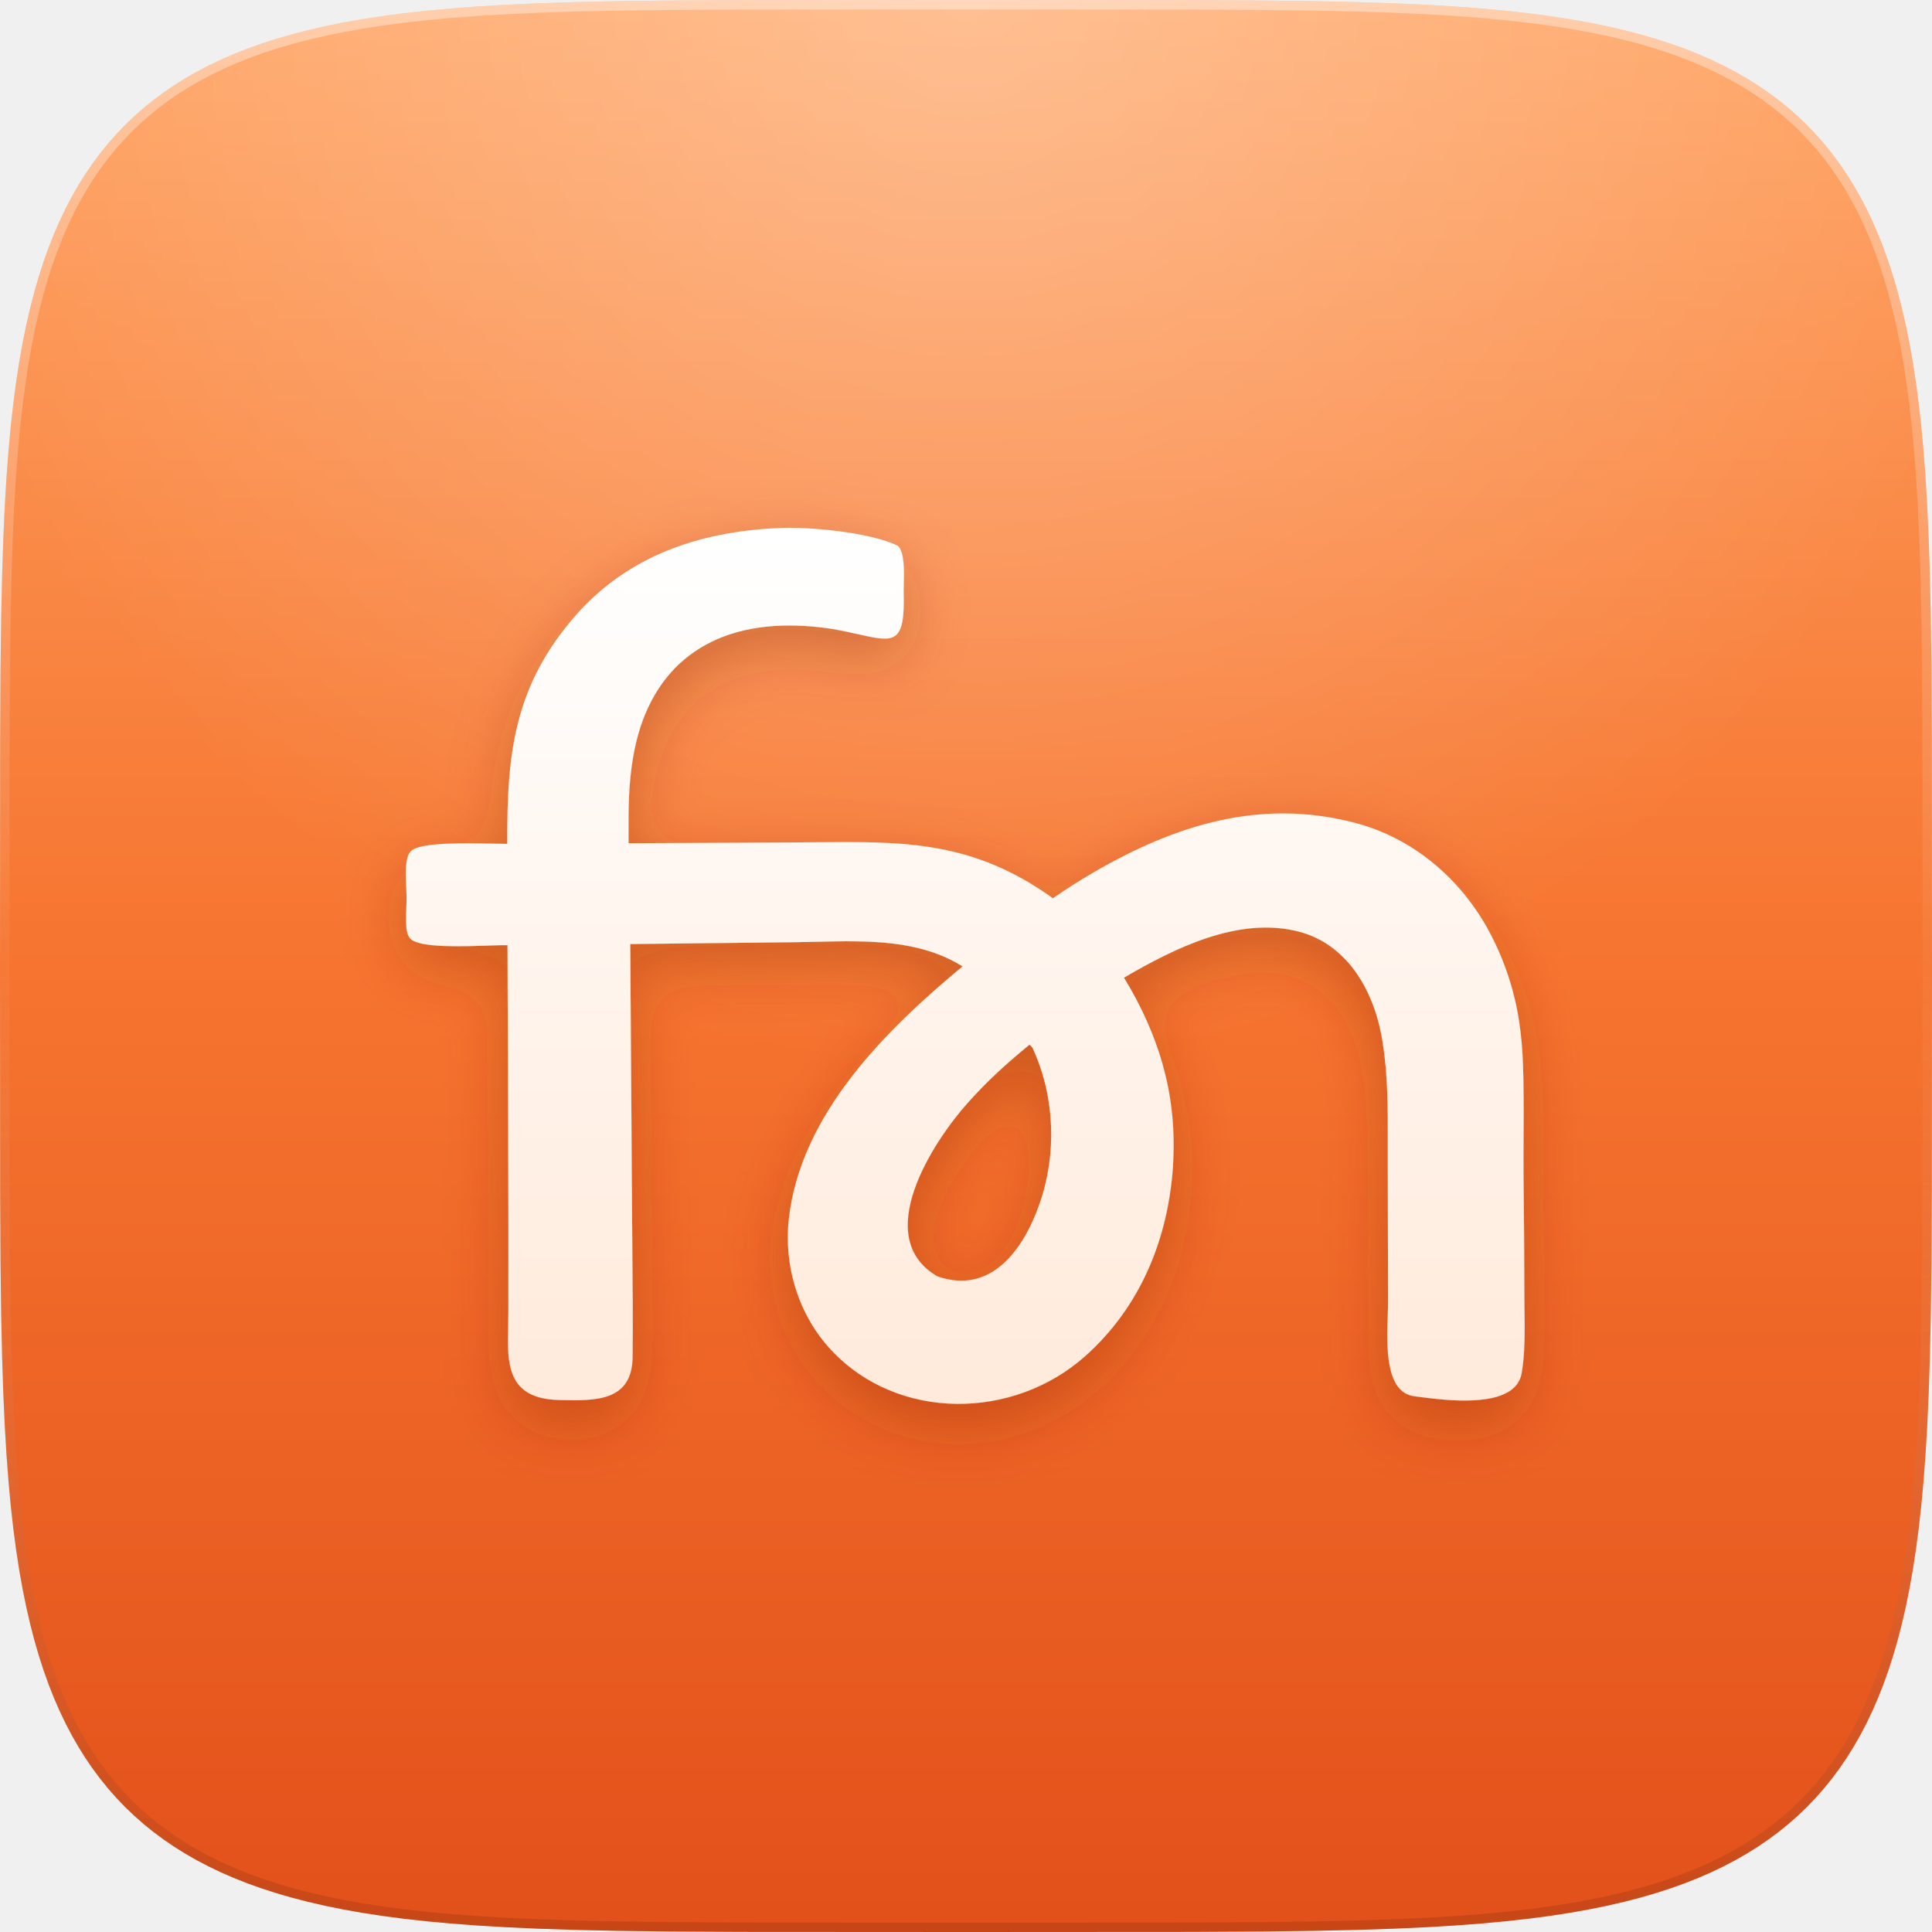
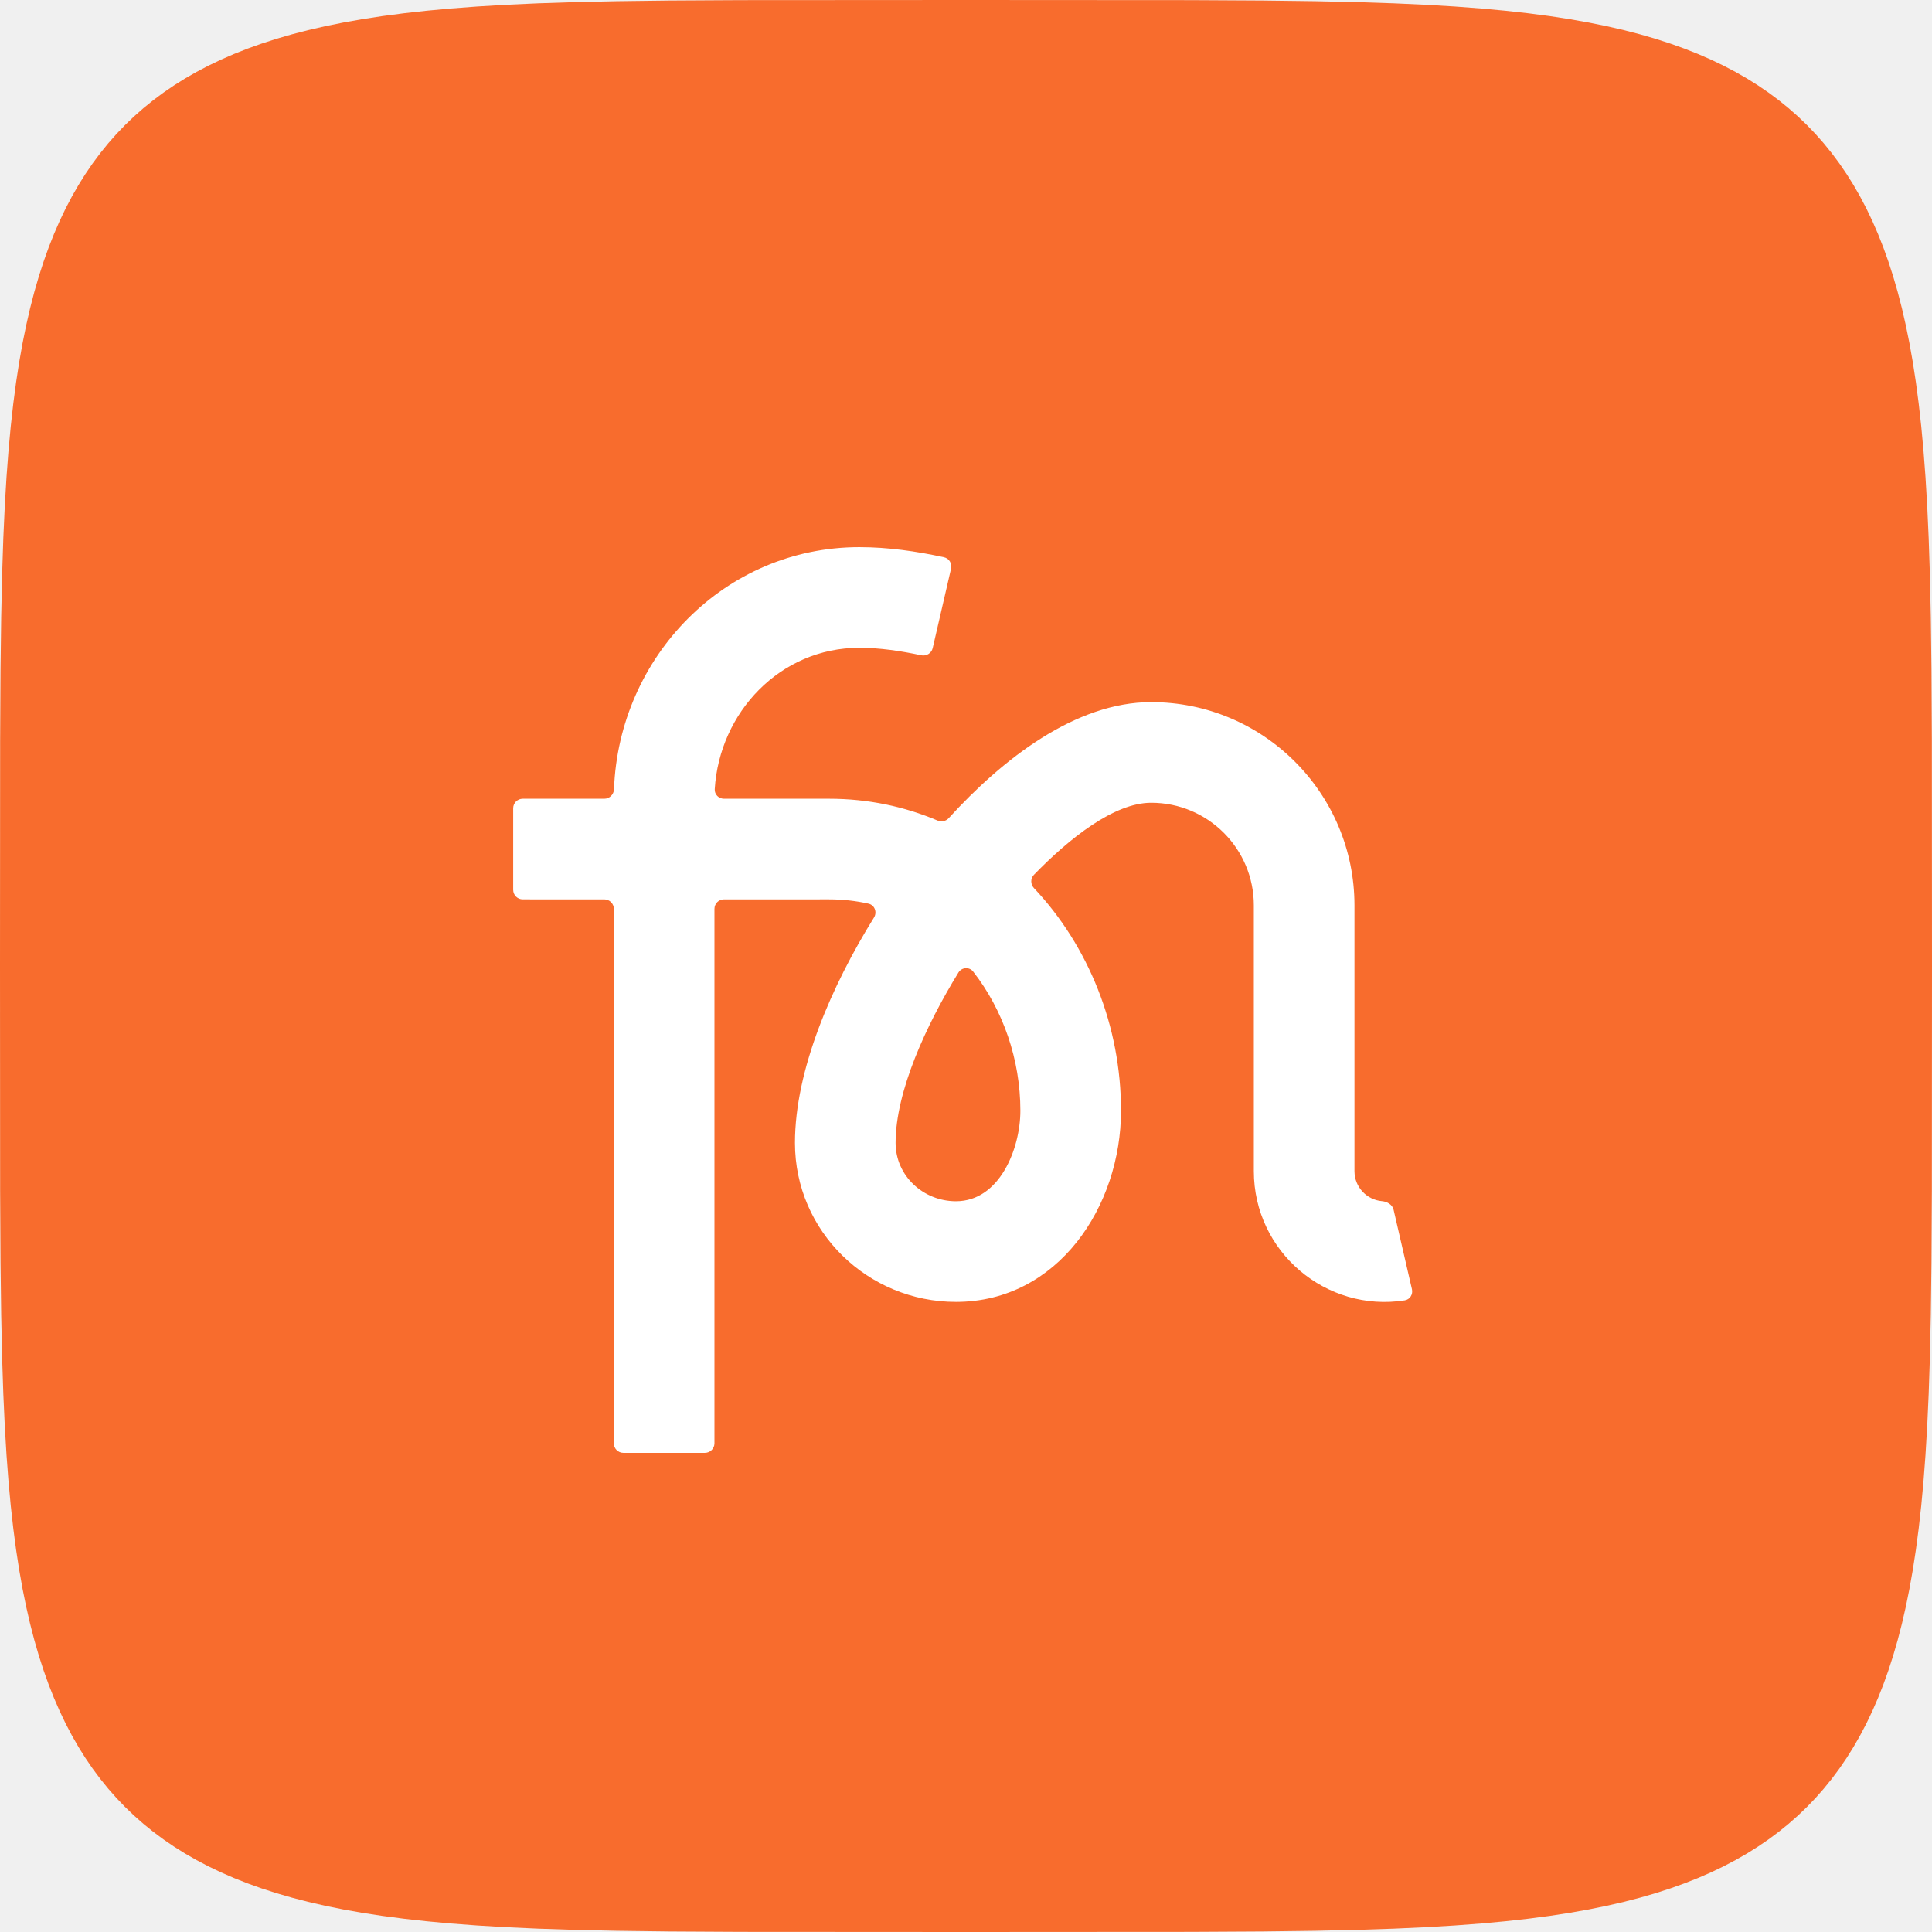
<svg xmlns="http://www.w3.org/2000/svg" viewBox="0 0 1024 1024">
-   <defs>
-     <linearGradient id="bg" x1="0" y1="0" x2="0" y2="1">
-       <stop offset="0" stop-color="#ffa565" />
-       <stop offset="0.5" stop-color="#f6742f" />
-       <stop offset="1" stop-color="#e2501a" />
-     </linearGradient>
-     <radialGradient id="glow" cx="0.5" cy="0" r="0.85">
-       <stop offset="0" stop-color="#fff" stop-opacity="0.3" />
-       <stop offset="0.65" stop-color="#fff" stop-opacity="0" />
-     </radialGradient>
-     <linearGradient id="ink" x1="0" y1="0" x2="0" y2="1">
-       <stop offset="0" stop-color="#ffffff" />
-       <stop offset="1" stop-color="#ffeadb" />
-     </linearGradient>
-     <linearGradient id="rim" x1="0" y1="0" x2="0" y2="1">
-       <stop offset="0" stop-color="#fff" stop-opacity="0.38" />
-       <stop offset="0.5" stop-color="#fff" stop-opacity="0.04" />
-       <stop offset="1" stop-color="#5a1800" stop-opacity="0.2" />
-     </linearGradient>
-     <clipPath id="tile">
-       <path d="M1024 512L1023.93 631.244L1023.719 669.322L1023.368 696.981L1022.876 719.474L1022.243 738.751L1021.469 755.783L1020.553 771.133L1019.495 785.163L1018.294 798.117L1016.949 810.173L1015.46 821.462L1013.825 832.083L1012.044 842.117L1010.116 851.627L1008.039 860.663L1005.812 869.269L1003.434 877.48L1000.903 885.326L998.216 892.833L995.373 900.023L992.37 906.915L989.207 913.526L985.879 919.869L982.385 925.959L978.72 931.806L974.883 937.421L970.868 942.812L966.673 947.988L962.293 952.956L957.722 957.722L952.956 962.293L947.988 966.673L942.812 970.868L937.421 974.883L931.806 978.72L925.959 982.385L919.869 985.879L913.526 989.207L906.915 992.37L900.023 995.373L892.833 998.216L885.326 1000.903L877.48 1003.434L869.269 1005.812L860.663 1008.039L851.627 1010.116L842.117 1012.044L832.083 1013.825L821.462 1015.46L810.173 1016.949L798.117 1018.294L785.163 1019.495L771.133 1020.553L755.783 1021.469L738.751 1022.243L719.474 1022.876L696.981 1023.368L669.322 1023.719L631.244 1023.93L512 1024L392.756 1023.93L354.678 1023.719L327.019 1023.368L304.526 1022.876L285.249 1022.243L268.217 1021.469L252.867 1020.553L238.837 1019.495L225.883 1018.294L213.827 1016.949L202.538 1015.46L191.917 1013.825L181.883 1012.044L172.373 1010.116L163.337 1008.039L154.731 1005.812L146.52 1003.434L138.674 1000.903L131.167 998.216L123.977 995.373L117.085 992.37L110.474 989.207L104.131 985.879L98.041 982.385L92.194 978.72L86.579 974.883L81.188 970.868L76.012 966.673L71.044 962.293L66.278 957.722L61.707 952.956L57.327 947.988L53.132 942.812L49.117 937.421L45.28 931.806L41.615 925.959L38.121 919.869L34.793 913.526L31.63 906.915L28.627 900.023L25.784 892.833L23.097 885.326L20.566 877.48L18.188 869.269L15.961 860.663L13.884 851.627L11.956 842.117L10.175 832.083L8.54 821.462L7.051 810.173L5.706 798.117L4.505 785.163L3.447 771.133L2.531 755.783L1.757 738.751L1.124 719.474L0.632 696.981L0.281 669.322L0.07 631.244L0 512L0.07 392.756L0.281 354.678L0.632 327.019L1.124 304.526L1.757 285.249L2.531 268.217L3.447 252.867L4.505 238.837L5.706 225.883L7.051 213.827L8.54 202.538L10.175 191.917L11.956 181.883L13.884 172.373L15.961 163.337L18.188 154.731L20.566 146.52L23.097 138.674L25.784 131.167L28.627 123.977L31.63 117.085L34.793 110.474L38.121 104.131L41.615 98.041L45.28 92.194L49.117 86.579L53.132 81.188L57.327 76.012L61.707 71.044L66.278 66.278L71.044 61.707L76.012 57.327L81.188 53.132L86.579 49.117L92.194 45.28L98.041 41.615L104.131 38.121L110.474 34.793L117.085 31.63L123.977 28.627L131.167 25.784L138.674 23.097L146.52 20.566L154.731 18.188L163.337 15.961L172.373 13.884L181.883 11.956L191.917 10.175L202.538 8.54L213.827 7.051L225.883 5.706L238.837 4.505L252.867 3.447L268.217 2.531L285.249 1.757L304.526 1.124L327.019 0.632L354.678 0.281L392.756 0.07L512 0L631.244 0.07L669.322 0.281L696.981 0.632L719.474 1.124L738.751 1.757L755.783 2.531L771.133 3.447L785.163 4.505L798.117 5.706L810.173 7.051L821.462 8.54L832.083 10.175L842.117 11.956L851.627 13.884L860.663 15.961L869.269 18.188L877.48 20.566L885.326 23.097L892.833 25.784L900.023 28.627L906.915 31.63L913.526 34.793L919.869 38.121L925.959 41.615L931.806 45.28L937.421 49.117L942.812 53.132L947.988 57.327L952.956 61.707L957.722 66.278L962.293 71.044L966.673 76.012L970.868 81.188L974.883 86.579L978.72 92.194L982.385 98.041L985.879 104.131L989.207 110.474L992.37 117.085L995.373 123.977L998.216 131.167L1000.903 138.674L1003.434 146.52L1005.812 154.731L1008.039 163.337L1010.116 172.373L1012.044 181.883L1013.825 191.917L1015.46 202.538L1016.949 213.827L1018.294 225.883L1019.495 238.837L1020.553 252.867L1021.469 268.217L1022.243 285.249L1022.876 304.526L1023.368 327.019L1023.719 354.678L1023.93 392.756Z" />
-     </clipPath>
-     <filter id="drop" x="-20%" y="-20%" width="140%" height="150%">
-       <feDropShadow dx="0" dy="10" stdDeviation="14" flood-color="#000" flood-opacity="0.3" />
-     </filter>
-     <filter id="lift" x="-30%" y="-30%" width="160%" height="170%">
-       <feDropShadow dx="0" dy="12" stdDeviation="16" flood-color="#8a2a00" flood-opacity="0.34" />
-     </filter>
-   </defs>
  <g>
-     <path d="M1024 512L1023.93 631.244L1023.719 669.322L1023.368 696.981L1022.876 719.474L1022.243 738.751L1021.469 755.783L1020.553 771.133L1019.495 785.163L1018.294 798.117L1016.949 810.173L1015.46 821.462L1013.825 832.083L1012.044 842.117L1010.116 851.627L1008.039 860.663L1005.812 869.269L1003.434 877.48L1000.903 885.326L998.216 892.833L995.373 900.023L992.37 906.915L989.207 913.526L985.879 919.869L982.385 925.959L978.72 931.806L974.883 937.421L970.868 942.812L966.673 947.988L962.293 952.956L957.722 957.722L952.956 962.293L947.988 966.673L942.812 970.868L937.421 974.883L931.806 978.72L925.959 982.385L919.869 985.879L913.526 989.207L906.915 992.37L900.023 995.373L892.833 998.216L885.326 1000.903L877.48 1003.434L869.269 1005.812L860.663 1008.039L851.627 1010.116L842.117 1012.044L832.083 1013.825L821.462 1015.46L810.173 1016.949L798.117 1018.294L785.163 1019.495L771.133 1020.553L755.783 1021.469L738.751 1022.243L719.474 1022.876L696.981 1023.368L669.322 1023.719L631.244 1023.93L512 1024L392.756 1023.93L354.678 1023.719L327.019 1023.368L304.526 1022.876L285.249 1022.243L268.217 1021.469L252.867 1020.553L238.837 1019.495L225.883 1018.294L213.827 1016.949L202.538 1015.46L191.917 1013.825L181.883 1012.044L172.373 1010.116L163.337 1008.039L154.731 1005.812L146.52 1003.434L138.674 1000.903L131.167 998.216L123.977 995.373L117.085 992.37L110.474 989.207L104.131 985.879L98.041 982.385L92.194 978.72L86.579 974.883L81.188 970.868L76.012 966.673L71.044 962.293L66.278 957.722L61.707 952.956L57.327 947.988L53.132 942.812L49.117 937.421L45.28 931.806L41.615 925.959L38.121 919.869L34.793 913.526L31.63 906.915L28.627 900.023L25.784 892.833L23.097 885.326L20.566 877.48L18.188 869.269L15.961 860.663L13.884 851.627L11.956 842.117L10.175 832.083L8.54 821.462L7.051 810.173L5.706 798.117L4.505 785.163L3.447 771.133L2.531 755.783L1.757 738.751L1.124 719.474L0.632 696.981L0.281 669.322L0.07 631.244L0 512L0.07 392.756L0.281 354.678L0.632 327.019L1.124 304.526L1.757 285.249L2.531 268.217L3.447 252.867L4.505 238.837L5.706 225.883L7.051 213.827L8.54 202.538L10.175 191.917L11.956 181.883L13.884 172.373L15.961 163.337L18.188 154.731L20.566 146.52L23.097 138.674L25.784 131.167L28.627 123.977L31.63 117.085L34.793 110.474L38.121 104.131L41.615 98.041L45.28 92.194L49.117 86.579L53.132 81.188L57.327 76.012L61.707 71.044L66.278 66.278L71.044 61.707L76.012 57.327L81.188 53.132L86.579 49.117L92.194 45.28L98.041 41.615L104.131 38.121L110.474 34.793L117.085 31.63L123.977 28.627L131.167 25.784L138.674 23.097L146.52 20.566L154.731 18.188L163.337 15.961L172.373 13.884L181.883 11.956L191.917 10.175L202.538 8.54L213.827 7.051L225.883 5.706L238.837 4.505L252.867 3.447L268.217 2.531L285.249 1.757L304.526 1.124L327.019 0.632L354.678 0.281L392.756 0.07L512 0L631.244 0.07L669.322 0.281L696.981 0.632L719.474 1.124L738.751 1.757L755.783 2.531L771.133 3.447L785.163 4.505L798.117 5.706L810.173 7.051L821.462 8.54L832.083 10.175L842.117 11.956L851.627 13.884L860.663 15.961L869.269 18.188L877.48 20.566L885.326 23.097L892.833 25.784L900.023 28.627L906.915 31.63L913.526 34.793L919.869 38.121L925.959 41.615L931.806 45.28L937.421 49.117L942.812 53.132L947.988 57.327L952.956 61.707L957.722 66.278L962.293 71.044L966.673 76.012L970.868 81.188L974.883 86.579L978.72 92.194L982.385 98.041L985.879 104.131L989.207 110.474L992.37 117.085L995.373 123.977L998.216 131.167L1000.903 138.674L1003.434 146.52L1005.812 154.731L1008.039 163.337L1010.116 172.373L1012.044 181.883L1013.825 191.917L1015.46 202.538L1016.949 213.827L1018.294 225.883L1019.495 238.837L1020.553 252.867L1021.469 268.217L1022.243 285.249L1022.876 304.526L1023.368 327.019L1023.719 354.678L1023.93 392.756Z" fill="url(#bg)" />
-     <path d="M1024 512L1023.93 631.244L1023.719 669.322L1023.368 696.981L1022.876 719.474L1022.243 738.751L1021.469 755.783L1020.553 771.133L1019.495 785.163L1018.294 798.117L1016.949 810.173L1015.46 821.462L1013.825 832.083L1012.044 842.117L1010.116 851.627L1008.039 860.663L1005.812 869.269L1003.434 877.48L1000.903 885.326L998.216 892.833L995.373 900.023L992.37 906.915L989.207 913.526L985.879 919.869L982.385 925.959L978.72 931.806L974.883 937.421L970.868 942.812L966.673 947.988L962.293 952.956L957.722 957.722L952.956 962.293L947.988 966.673L942.812 970.868L937.421 974.883L931.806 978.72L925.959 982.385L919.869 985.879L913.526 989.207L906.915 992.37L900.023 995.373L892.833 998.216L885.326 1000.903L877.48 1003.434L869.269 1005.812L860.663 1008.039L851.627 1010.116L842.117 1012.044L832.083 1013.825L821.462 1015.46L810.173 1016.949L798.117 1018.294L785.163 1019.495L771.133 1020.553L755.783 1021.469L738.751 1022.243L719.474 1022.876L696.981 1023.368L669.322 1023.719L631.244 1023.93L512 1024L392.756 1023.93L354.678 1023.719L327.019 1023.368L304.526 1022.876L285.249 1022.243L268.217 1021.469L252.867 1020.553L238.837 1019.495L225.883 1018.294L213.827 1016.949L202.538 1015.46L191.917 1013.825L181.883 1012.044L172.373 1010.116L163.337 1008.039L154.731 1005.812L146.52 1003.434L138.674 1000.903L131.167 998.216L123.977 995.373L117.085 992.37L110.474 989.207L104.131 985.879L98.041 982.385L92.194 978.72L86.579 974.883L81.188 970.868L76.012 966.673L71.044 962.293L66.278 957.722L61.707 952.956L57.327 947.988L53.132 942.812L49.117 937.421L45.28 931.806L41.615 925.959L38.121 919.869L34.793 913.526L31.63 906.915L28.627 900.023L25.784 892.833L23.097 885.326L20.566 877.48L18.188 869.269L15.961 860.663L13.884 851.627L11.956 842.117L10.175 832.083L8.54 821.462L7.051 810.173L5.706 798.117L4.505 785.163L3.447 771.133L2.531 755.783L1.757 738.751L1.124 719.474L0.632 696.981L0.281 669.322L0.07 631.244L0 512L0.07 392.756L0.281 354.678L0.632 327.019L1.124 304.526L1.757 285.249L2.531 268.217L3.447 252.867L4.505 238.837L5.706 225.883L7.051 213.827L8.54 202.538L10.175 191.917L11.956 181.883L13.884 172.373L15.961 163.337L18.188 154.731L20.566 146.52L23.097 138.674L25.784 131.167L28.627 123.977L31.63 117.085L34.793 110.474L38.121 104.131L41.615 98.041L45.28 92.194L49.117 86.579L53.132 81.188L57.327 76.012L61.707 71.044L66.278 66.278L71.044 61.707L76.012 57.327L81.188 53.132L86.579 49.117L92.194 45.28L98.041 41.615L104.131 38.121L110.474 34.793L117.085 31.63L123.977 28.627L131.167 25.784L138.674 23.097L146.52 20.566L154.731 18.188L163.337 15.961L172.373 13.884L181.883 11.956L191.917 10.175L202.538 8.54L213.827 7.051L225.883 5.706L238.837 4.505L252.867 3.447L268.217 2.531L285.249 1.757L304.526 1.124L327.019 0.632L354.678 0.281L392.756 0.07L512 0L631.244 0.07L669.322 0.281L696.981 0.632L719.474 1.124L738.751 1.757L755.783 2.531L771.133 3.447L785.163 4.505L798.117 5.706L810.173 7.051L821.462 8.54L832.083 10.175L842.117 11.956L851.627 13.884L860.663 15.961L869.269 18.188L877.48 20.566L885.326 23.097L892.833 25.784L900.023 28.627L906.915 31.63L913.526 34.793L919.869 38.121L925.959 41.615L931.806 45.28L937.421 49.117L942.812 53.132L947.988 57.327L952.956 61.707L957.722 66.278L962.293 71.044L966.673 76.012L970.868 81.188L974.883 86.579L978.72 92.194L982.385 98.041L985.879 104.131L989.207 110.474L992.37 117.085L995.373 123.977L998.216 131.167L1000.903 138.674L1003.434 146.52L1005.812 154.731L1008.039 163.337L1010.116 172.373L1012.044 181.883L1013.825 191.917L1015.46 202.538L1016.949 213.827L1018.294 225.883L1019.495 238.837L1020.553 252.867L1021.469 268.217L1022.243 285.249L1022.876 304.526L1023.368 327.019L1023.719 354.678L1023.93 392.756Z" fill="url(#glow)" />
-     <path d="M1024 512L1023.93 631.244L1023.719 669.322L1023.368 696.981L1022.876 719.474L1022.243 738.751L1021.469 755.783L1020.553 771.133L1019.495 785.163L1018.294 798.117L1016.949 810.173L1015.46 821.462L1013.825 832.083L1012.044 842.117L1010.116 851.627L1008.039 860.663L1005.812 869.269L1003.434 877.48L1000.903 885.326L998.216 892.833L995.373 900.023L992.37 906.915L989.207 913.526L985.879 919.869L982.385 925.959L978.72 931.806L974.883 937.421L970.868 942.812L966.673 947.988L962.293 952.956L957.722 957.722L952.956 962.293L947.988 966.673L942.812 970.868L937.421 974.883L931.806 978.72L925.959 982.385L919.869 985.879L913.526 989.207L906.915 992.37L900.023 995.373L892.833 998.216L885.326 1000.903L877.48 1003.434L869.269 1005.812L860.663 1008.039L851.627 1010.116L842.117 1012.044L832.083 1013.825L821.462 1015.46L810.173 1016.949L798.117 1018.294L785.163 1019.495L771.133 1020.553L755.783 1021.469L738.751 1022.243L719.474 1022.876L696.981 1023.368L669.322 1023.719L631.244 1023.93L512 1024L392.756 1023.93L354.678 1023.719L327.019 1023.368L304.526 1022.876L285.249 1022.243L268.217 1021.469L252.867 1020.553L238.837 1019.495L225.883 1018.294L213.827 1016.949L202.538 1015.46L191.917 1013.825L181.883 1012.044L172.373 1010.116L163.337 1008.039L154.731 1005.812L146.52 1003.434L138.674 1000.903L131.167 998.216L123.977 995.373L117.085 992.37L110.474 989.207L104.131 985.879L98.041 982.385L92.194 978.72L86.579 974.883L81.188 970.868L76.012 966.673L71.044 962.293L66.278 957.722L61.707 952.956L57.327 947.988L53.132 942.812L49.117 937.421L45.28 931.806L41.615 925.959L38.121 919.869L34.793 913.526L31.63 906.915L28.627 900.023L25.784 892.833L23.097 885.326L20.566 877.48L18.188 869.269L15.961 860.663L13.884 851.627L11.956 842.117L10.175 832.083L8.54 821.462L7.051 810.173L5.706 798.117L4.505 785.163L3.447 771.133L2.531 755.783L1.757 738.751L1.124 719.474L0.632 696.981L0.281 669.322L0.07 631.244L0 512L0.07 392.756L0.281 354.678L0.632 327.019L1.124 304.526L1.757 285.249L2.531 268.217L3.447 252.867L4.505 238.837L5.706 225.883L7.051 213.827L8.54 202.538L10.175 191.917L11.956 181.883L13.884 172.373L15.961 163.337L18.188 154.731L20.566 146.52L23.097 138.674L25.784 131.167L28.627 123.977L31.63 117.085L34.793 110.474L38.121 104.131L41.615 98.041L45.28 92.194L49.117 86.579L53.132 81.188L57.327 76.012L61.707 71.044L66.278 66.278L71.044 61.707L76.012 57.327L81.188 53.132L86.579 49.117L92.194 45.28L98.041 41.615L104.131 38.121L110.474 34.793L117.085 31.63L123.977 28.627L131.167 25.784L138.674 23.097L146.52 20.566L154.731 18.188L163.337 15.961L172.373 13.884L181.883 11.956L191.917 10.175L202.538 8.54L213.827 7.051L225.883 5.706L238.837 4.505L252.867 3.447L268.217 2.531L285.249 1.757L304.526 1.124L327.019 0.632L354.678 0.281L392.756 0.07L512 0L631.244 0.07L669.322 0.281L696.981 0.632L719.474 1.124L738.751 1.757L755.783 2.531L771.133 3.447L785.163 4.505L798.117 5.706L810.173 7.051L821.462 8.54L832.083 10.175L842.117 11.956L851.627 13.884L860.663 15.961L869.269 18.188L877.48 20.566L885.326 23.097L892.833 25.784L900.023 28.627L906.915 31.63L913.526 34.793L919.869 38.121L925.959 41.615L931.806 45.28L937.421 49.117L942.812 53.132L947.988 57.327L952.956 61.707L957.722 66.278L962.293 71.044L966.673 76.012L970.868 81.188L974.883 86.579L978.72 92.194L982.385 98.041L985.879 104.131L989.207 110.474L992.37 117.085L995.373 123.977L998.216 131.167L1000.903 138.674L1003.434 146.52L1005.812 154.731L1008.039 163.337L1010.116 172.373L1012.044 181.883L1013.825 191.917L1015.46 202.538L1016.949 213.827L1018.294 225.883L1019.495 238.837L1020.553 252.867L1021.469 268.217L1022.243 285.249L1022.876 304.526L1023.368 327.019L1023.719 354.678L1023.93 392.756Z" fill="none" stroke="url(#rim)" stroke-width="10" clip-path="url(#tile)" />
-     <g filter="url(#lift)">
-       <path transform="translate(215.04 279.741) scale(1.106)" fill="url(#ink)" fill-rule="evenodd" d="M484.164 416.298L483.85 416.257L483.827 416.254L483.373 416.196C469.253 414.388 470.077 391.765 470.601 377.366C470.69 374.92 470.77 372.712 470.767 370.883L470.602 302.677C470.594 300.096 470.6 297.522 470.606 294.954L470.609 293.883C470.651 278.198 470.693 262.729 468.228 247.055C464.846 223.741 452.281 199.65 427.72 193.449C398.929 186.179 368.467 201.431 344.198 215.58C360.695 242.758 369.282 270.401 367.85 302.557C367.823 303.774 367.77 304.991 367.684 306.205C365.251 340.947 352.108 373.257 325.777 396.815C291.423 427.56 236.053 428.369 203.901 394.043C188.326 377.414 181.093 353.863 183.564 331.419C189.115 280.986 230.006 240.742 266.856 210.199C246.227 197.239 221.142 197.827 197.226 198.387C193.457 198.475 189.717 198.562 186.028 198.596L107.6 199.479L108.504 333.05C108.534 337.457 108.571 341.858 108.608 346.26L108.624 348.038C108.763 364.183 108.902 380.32 108.741 396.503C108.942 418.751 91.107 418.368 74.412 418.009L73.642 417.993C48.202 417.451 48.62 400.357 49.071 381.907C49.129 379.557 49.187 377.184 49.192 374.822L49.203 336.067L48.792 200.012C46.782 199.971 43.758 200.066 40.19 200.186L39.508 200.209C26.676 200.639 7.444 201.284 2.553 197.22C0.548 195.554 0.297 191.952 0.179 189.536C0.065 187.196 0.166 184.84 0.268 182.485C0.339 180.822 0.411 179.159 0.406 177.503C0.401 175.636 0.303 173.736 0.205 171.827C0.007 167.991 -0.192 164.118 0.351 160.398C0.649 158.359 1.094 156.332 2.61 154.851C6.95 150.611 28.971 151.089 41.836 151.368C44.646 151.429 47.022 151.481 48.678 151.472C48.432 109.205 51.592 75.809 81.695 41.724C106.804 13.293 140.766 1.982 177.773 0.17C192.185 -0.76 222.753 2.136 235.852 8.648C239.134 11.704 238.848 21.373 238.676 27.196C238.635 28.595 238.6 29.771 238.623 30.581C239.348 56.04 234.257 54.9 216.58 50.941C214.767 50.534 212.821 50.099 210.736 49.659C201.858 47.772 192.806 46.822 183.729 46.825C142.617 46.806 115.916 69.1 108.975 109.851C106.696 123.234 106.738 134.824 106.786 148.056C106.79 149.082 106.793 150.118 106.796 151.166L184.016 150.784C188.038 150.765 191.967 150.727 195.814 150.69C238.898 150.272 271.715 149.954 310.148 177.536C316.607 173.093 323.231 168.886 329.994 164.924C368.897 142.452 409.319 129.59 454.601 141.311C481.96 148.395 504.346 167.099 518.205 191.62C525.956 205.551 531.155 220.752 533.568 236.508C534.523 242.957 535.127 249.452 535.378 255.966C535.838 267.419 535.775 279.718 535.712 291.856V291.868V291.881C535.676 298.814 535.641 305.694 535.703 312.333C535.929 331.286 536.062 350.236 536.095 369.193C536.102 371.146 536.126 373.182 536.152 375.271C536.271 385.12 536.404 396.151 534.768 405.209C532.04 420.32 506.846 418.974 491.121 417.168C488.876 416.911 486.82 416.643 485.054 416.413L485.033 416.411L485.003 416.407C484.717 416.369 484.434 416.333 484.164 416.298ZM300.918 250.386C300.242 248.893 300.116 248.688 298.929 247.689C287.729 256.888 278.751 265.002 269.09 275.853C252.213 294.808 222.945 340.237 254.767 358.716C280.634 367.734 296.131 345.727 303.763 323.893C312.011 300.311 311.129 273.232 300.918 250.386Z" />
-     </g>
+     <path d="M1024 512L1023.93 631.244L1023.719 669.322L1023.368 696.981L1022.876 719.474L1022.243 738.751L1021.469 755.783L1020.553 771.133L1019.495 785.163L1018.294 798.117L1016.949 810.173L1015.46 821.462L1013.825 832.083L1012.044 842.117L1010.116 851.627L1008.039 860.663L1005.812 869.269L1003.434 877.48L1000.903 885.326L998.216 892.833L995.373 900.023L992.37 906.915L989.207 913.526L985.879 919.869L982.385 925.959L978.72 931.806L974.883 937.421L970.868 942.812L966.673 947.988L962.293 952.956L957.722 957.722L952.956 962.293L947.988 966.673L942.812 970.868L937.421 974.883L931.806 978.72L925.959 982.385L919.869 985.879L913.526 989.207L906.915 992.37L900.023 995.373L892.833 998.216L885.326 1000.903L877.48 1003.434L869.269 1005.812L860.663 1008.039L851.627 1010.116L842.117 1012.044L832.083 1013.825L821.462 1015.46L810.173 1016.949L798.117 1018.294L785.163 1019.495L771.133 1020.553L755.783 1021.469L738.751 1022.243L719.474 1022.876L696.981 1023.368L669.322 1023.719L631.244 1023.93L512 1024L392.756 1023.93L354.678 1023.719L327.019 1023.368L304.526 1022.876L285.249 1022.243L268.217 1021.469L252.867 1020.553L238.837 1019.495L225.883 1018.294L213.827 1016.949L202.538 1015.46L191.917 1013.825L181.883 1012.044L172.373 1010.116L163.337 1008.039L154.731 1005.812L146.52 1003.434L138.674 1000.903L131.167 998.216L123.977 995.373L117.085 992.37L110.474 989.207L104.131 985.879L98.041 982.385L92.194 978.72L86.579 974.883L81.188 970.868L76.012 966.673L71.044 962.293L66.278 957.722L61.707 952.956L57.327 947.988L53.132 942.812L49.117 937.421L45.28 931.806L41.615 925.959L38.121 919.869L34.793 913.526L31.63 906.915L28.627 900.023L25.784 892.833L23.097 885.326L20.566 877.48L18.188 869.269L15.961 860.663L13.884 851.627L11.956 842.117L10.175 832.083L8.54 821.462L7.051 810.173L5.706 798.117L4.505 785.163L3.447 771.133L2.531 755.783L1.757 738.751L1.124 719.474L0.632 696.981L0.281 669.322L0.07 631.244L0 512L0.07 392.756L0.281 354.678L0.632 327.019L1.124 304.526L1.757 285.249L2.531 268.217L3.447 252.867L4.505 238.837L5.706 225.883L7.051 213.827L8.54 202.538L10.175 191.917L11.956 181.883L13.884 172.373L15.961 163.337L18.188 154.731L20.566 146.52L23.097 138.674L25.784 131.167L28.627 123.977L31.63 117.085L34.793 110.474L38.121 104.131L41.615 98.041L45.28 92.194L49.117 86.579L53.132 81.188L57.327 76.012L61.707 71.044L66.278 66.278L71.044 61.707L76.012 57.327L81.188 53.132L86.579 49.117L92.194 45.28L98.041 41.615L104.131 38.121L110.474 34.793L117.085 31.63L123.977 28.627L131.167 25.784L138.674 23.097L146.52 20.566L154.731 18.188L163.337 15.961L172.373 13.884L181.883 11.956L191.917 10.175L202.538 8.54L213.827 7.051L225.883 5.706L238.837 4.505L252.867 3.447L268.217 2.531L285.249 1.757L304.526 1.124L327.019 0.632L354.678 0.281L392.756 0.07L512 0L631.244 0.07L669.322 0.281L696.981 0.632L719.474 1.124L738.751 1.757L755.783 2.531L771.133 3.447L785.163 4.505L798.117 5.706L810.173 7.051L821.462 8.54L832.083 10.175L842.117 11.956L851.627 13.884L860.663 15.961L869.269 18.188L877.48 20.566L885.326 23.097L892.833 25.784L900.023 28.627L906.915 31.63L913.526 34.793L919.869 38.121L925.959 41.615L931.806 45.28L937.421 49.117L942.812 53.132L947.988 57.327L952.956 61.707L957.722 66.278L962.293 71.044L966.673 76.012L970.868 81.188L974.883 86.579L978.72 92.194L982.385 98.041L985.879 104.131L989.207 110.474L992.37 117.085L995.373 123.977L998.216 131.167L1000.903 138.674L1003.434 146.52L1005.812 154.731L1008.039 163.337L1010.116 172.373L1012.044 181.883L1013.825 191.917L1015.46 202.538L1016.949 213.827L1018.294 225.883L1019.495 238.837L1020.553 252.867L1021.469 268.217L1022.243 285.249L1022.876 304.526L1023.368 327.019L1023.719 354.678L1023.93 392.756Z" fill="#f86c2d" />
+     <path transform="translate(272 290) scale(5.053)" fill="#fff" fill-rule="evenodd" d="M22.111 26.389C21.559 26.389 21.108 25.94 21.141 25.389C21.632 17.33 28.009 10.556 36.311 10.556C38.478 10.556 40.674 10.889 42.803 11.343C43.343 11.458 43.88 11.124 44.004 10.586L45.929 2.25C46.053 1.711 45.718 1.173 45.178 1.057C42.255 0.426 39.316 0 36.311 0C22.173 0 11.086 11.512 10.575 25.388C10.555 25.94 10.109 26.389 9.557 26.389H1C0.448 26.389 0 26.837 0 27.389V35.944C0 36.496 0.448 36.944 1 36.944L9.557 36.945C10.109 36.945 10.557 37.393 10.557 37.945L10.556 94C10.556 94.552 11.004 95 11.556 95H20.111C20.663 95 21.111 94.552 21.111 94V37.945C21.111 37.393 21.559 36.945 22.111 36.945L33.144 36.944C34.576 36.944 35.954 37.101 37.27 37.396C37.919 37.542 38.194 38.29 37.843 38.855C33.407 45.998 29.556 54.829 29.556 62.489C29.556 71.784 37.203 79.167 46.444 79.167C57.163 79.167 63.756 69.114 63.756 59.111C63.756 50.246 60.351 41.839 54.627 35.766C54.256 35.373 54.244 34.757 54.62 34.37C58.302 30.576 63.018 26.811 66.922 26.811C72.87 26.811 77.689 31.63 77.689 37.578V65.444C77.689 73.929 85.287 80.297 93.515 79.005C94.061 78.92 94.397 78.379 94.273 77.841L92.348 69.504C92.224 68.966 91.68 68.649 91.129 68.601C89.549 68.463 88.244 67.138 88.244 65.444V37.578C88.244 25.804 78.696 16.256 66.922 16.256C58.977 16.256 51.331 22.224 45.683 28.428C45.388 28.752 44.919 28.85 44.515 28.679C41.048 27.209 37.225 26.389 33.144 26.389H22.111ZM46.701 44.624C47.048 44.059 47.841 43.998 48.25 44.521C51.395 48.55 53.2 53.767 53.2 59.111C53.2 63.063 51.039 68.611 46.444 68.611C43.03 68.611 40.111 65.953 40.111 62.489C40.111 57.092 43.316 50.133 46.701 44.624Z" />
  </g>
</svg>
